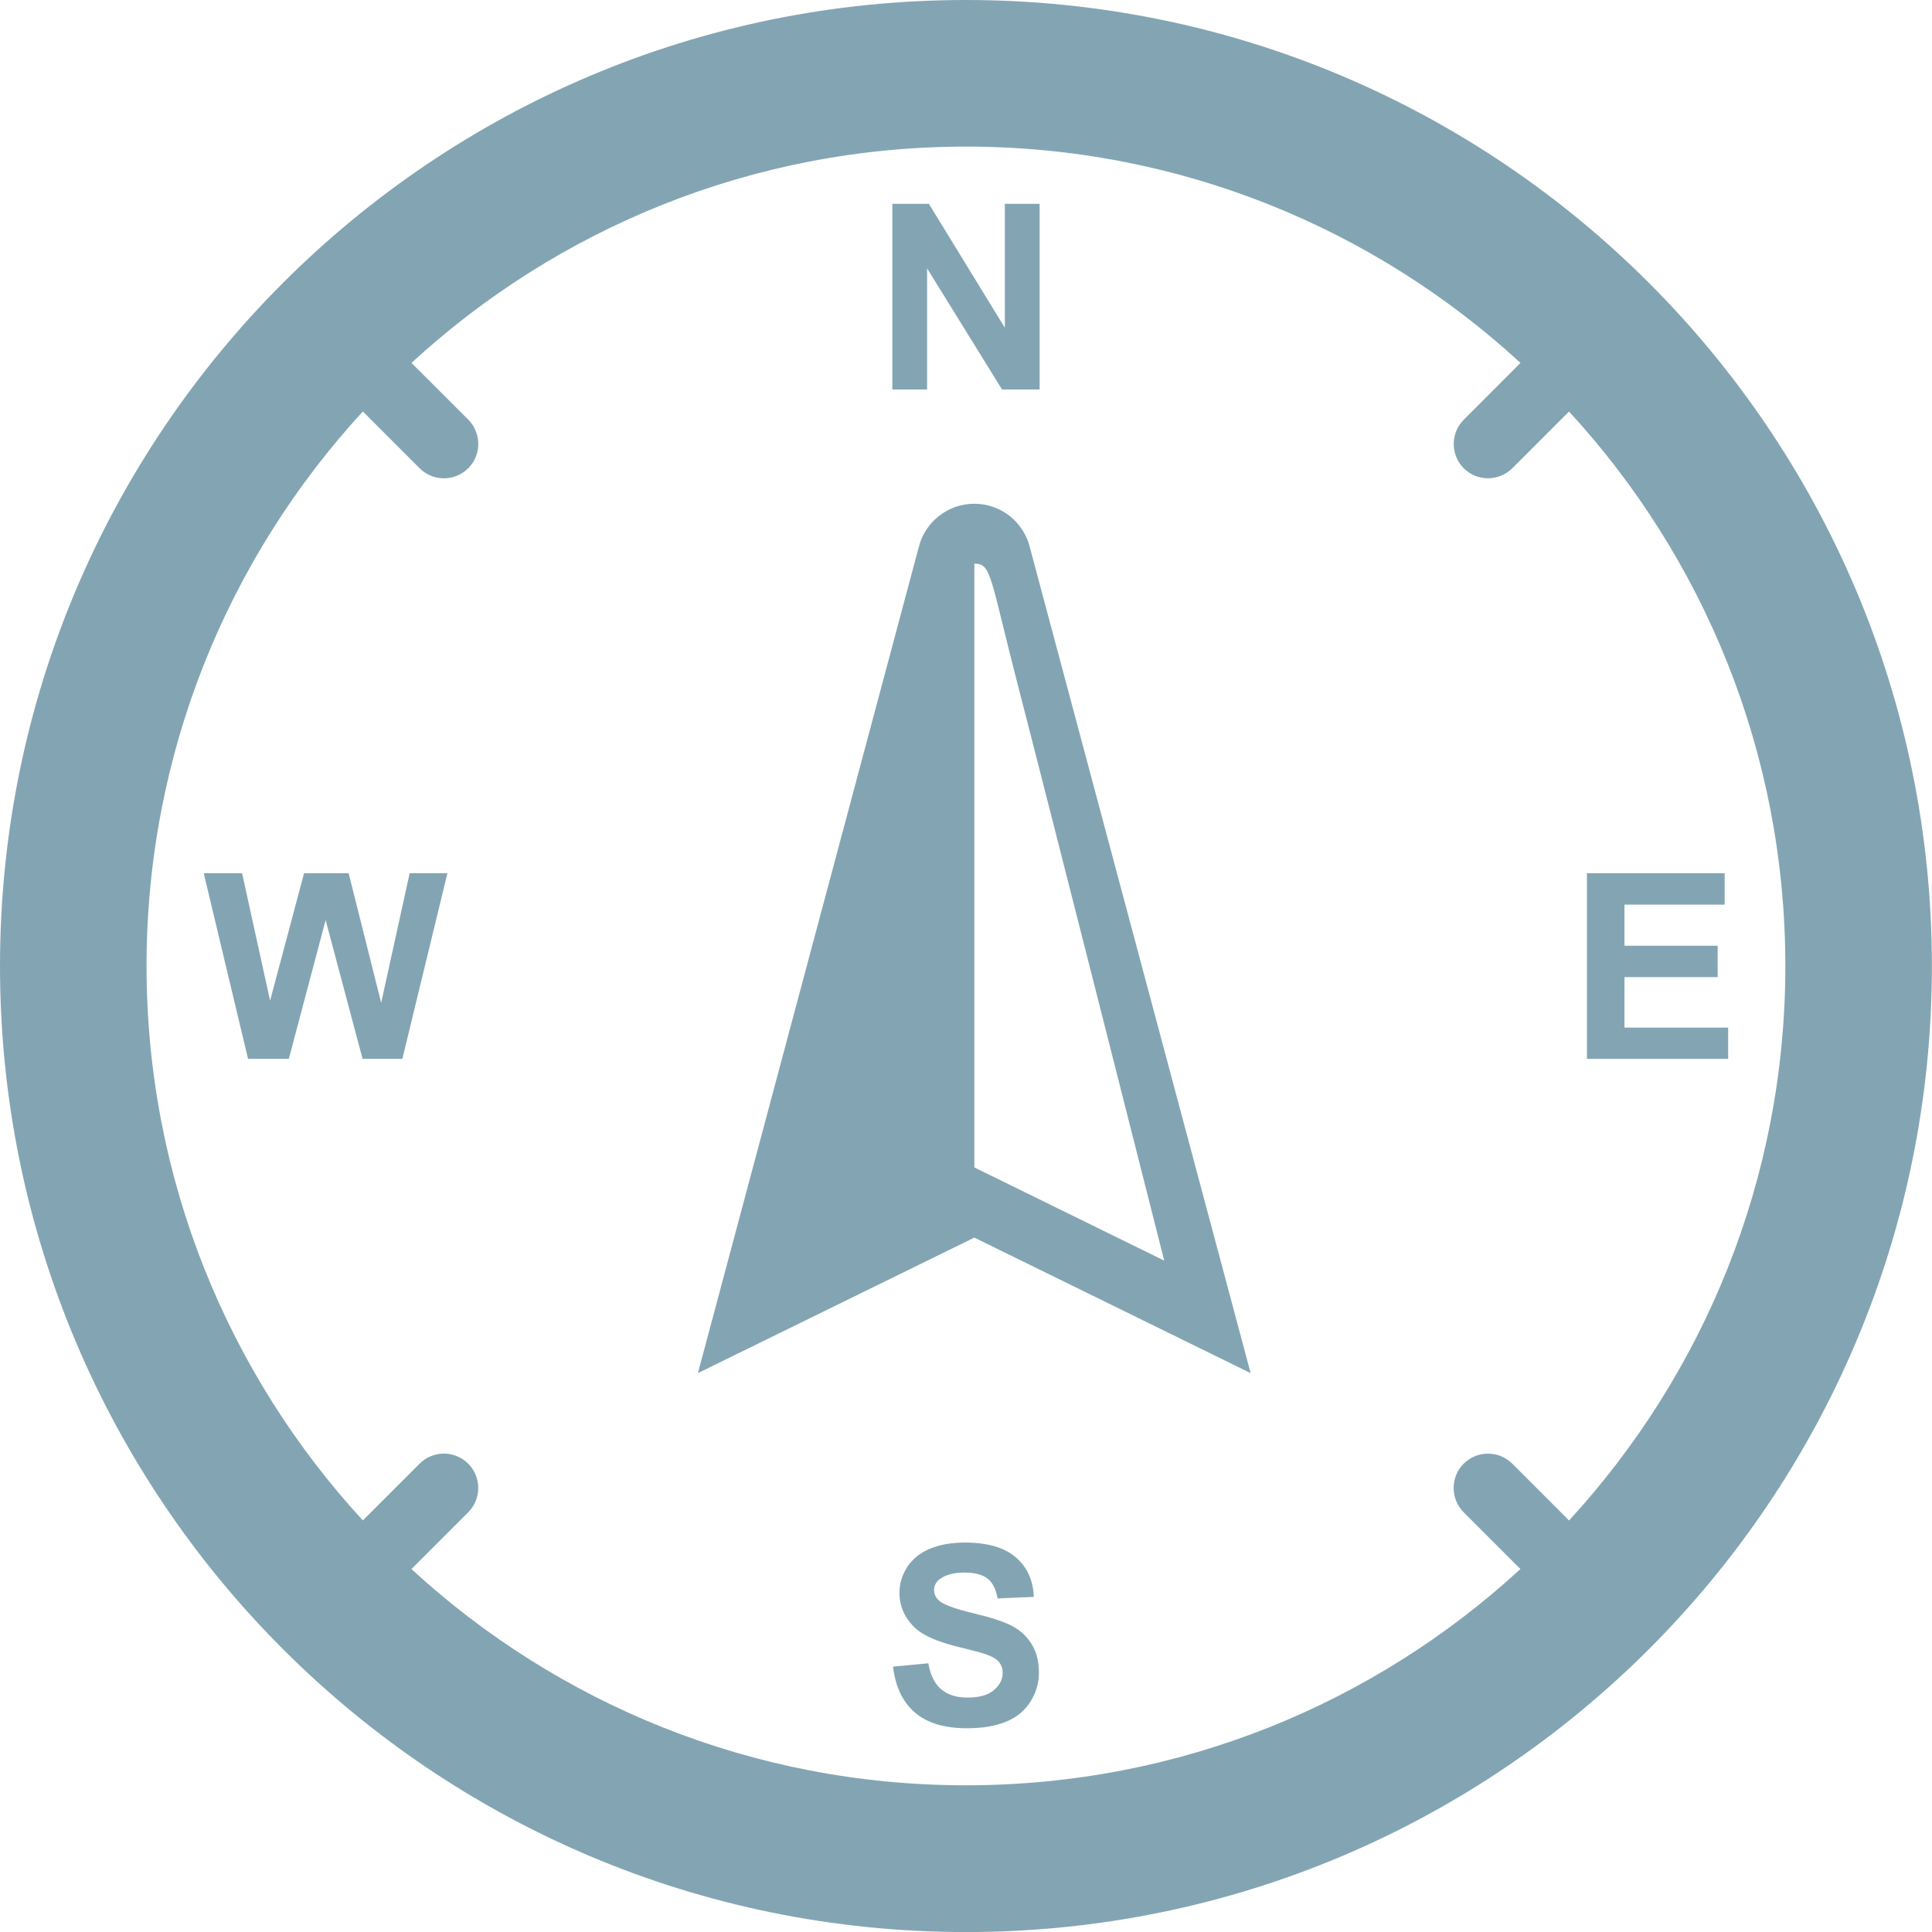
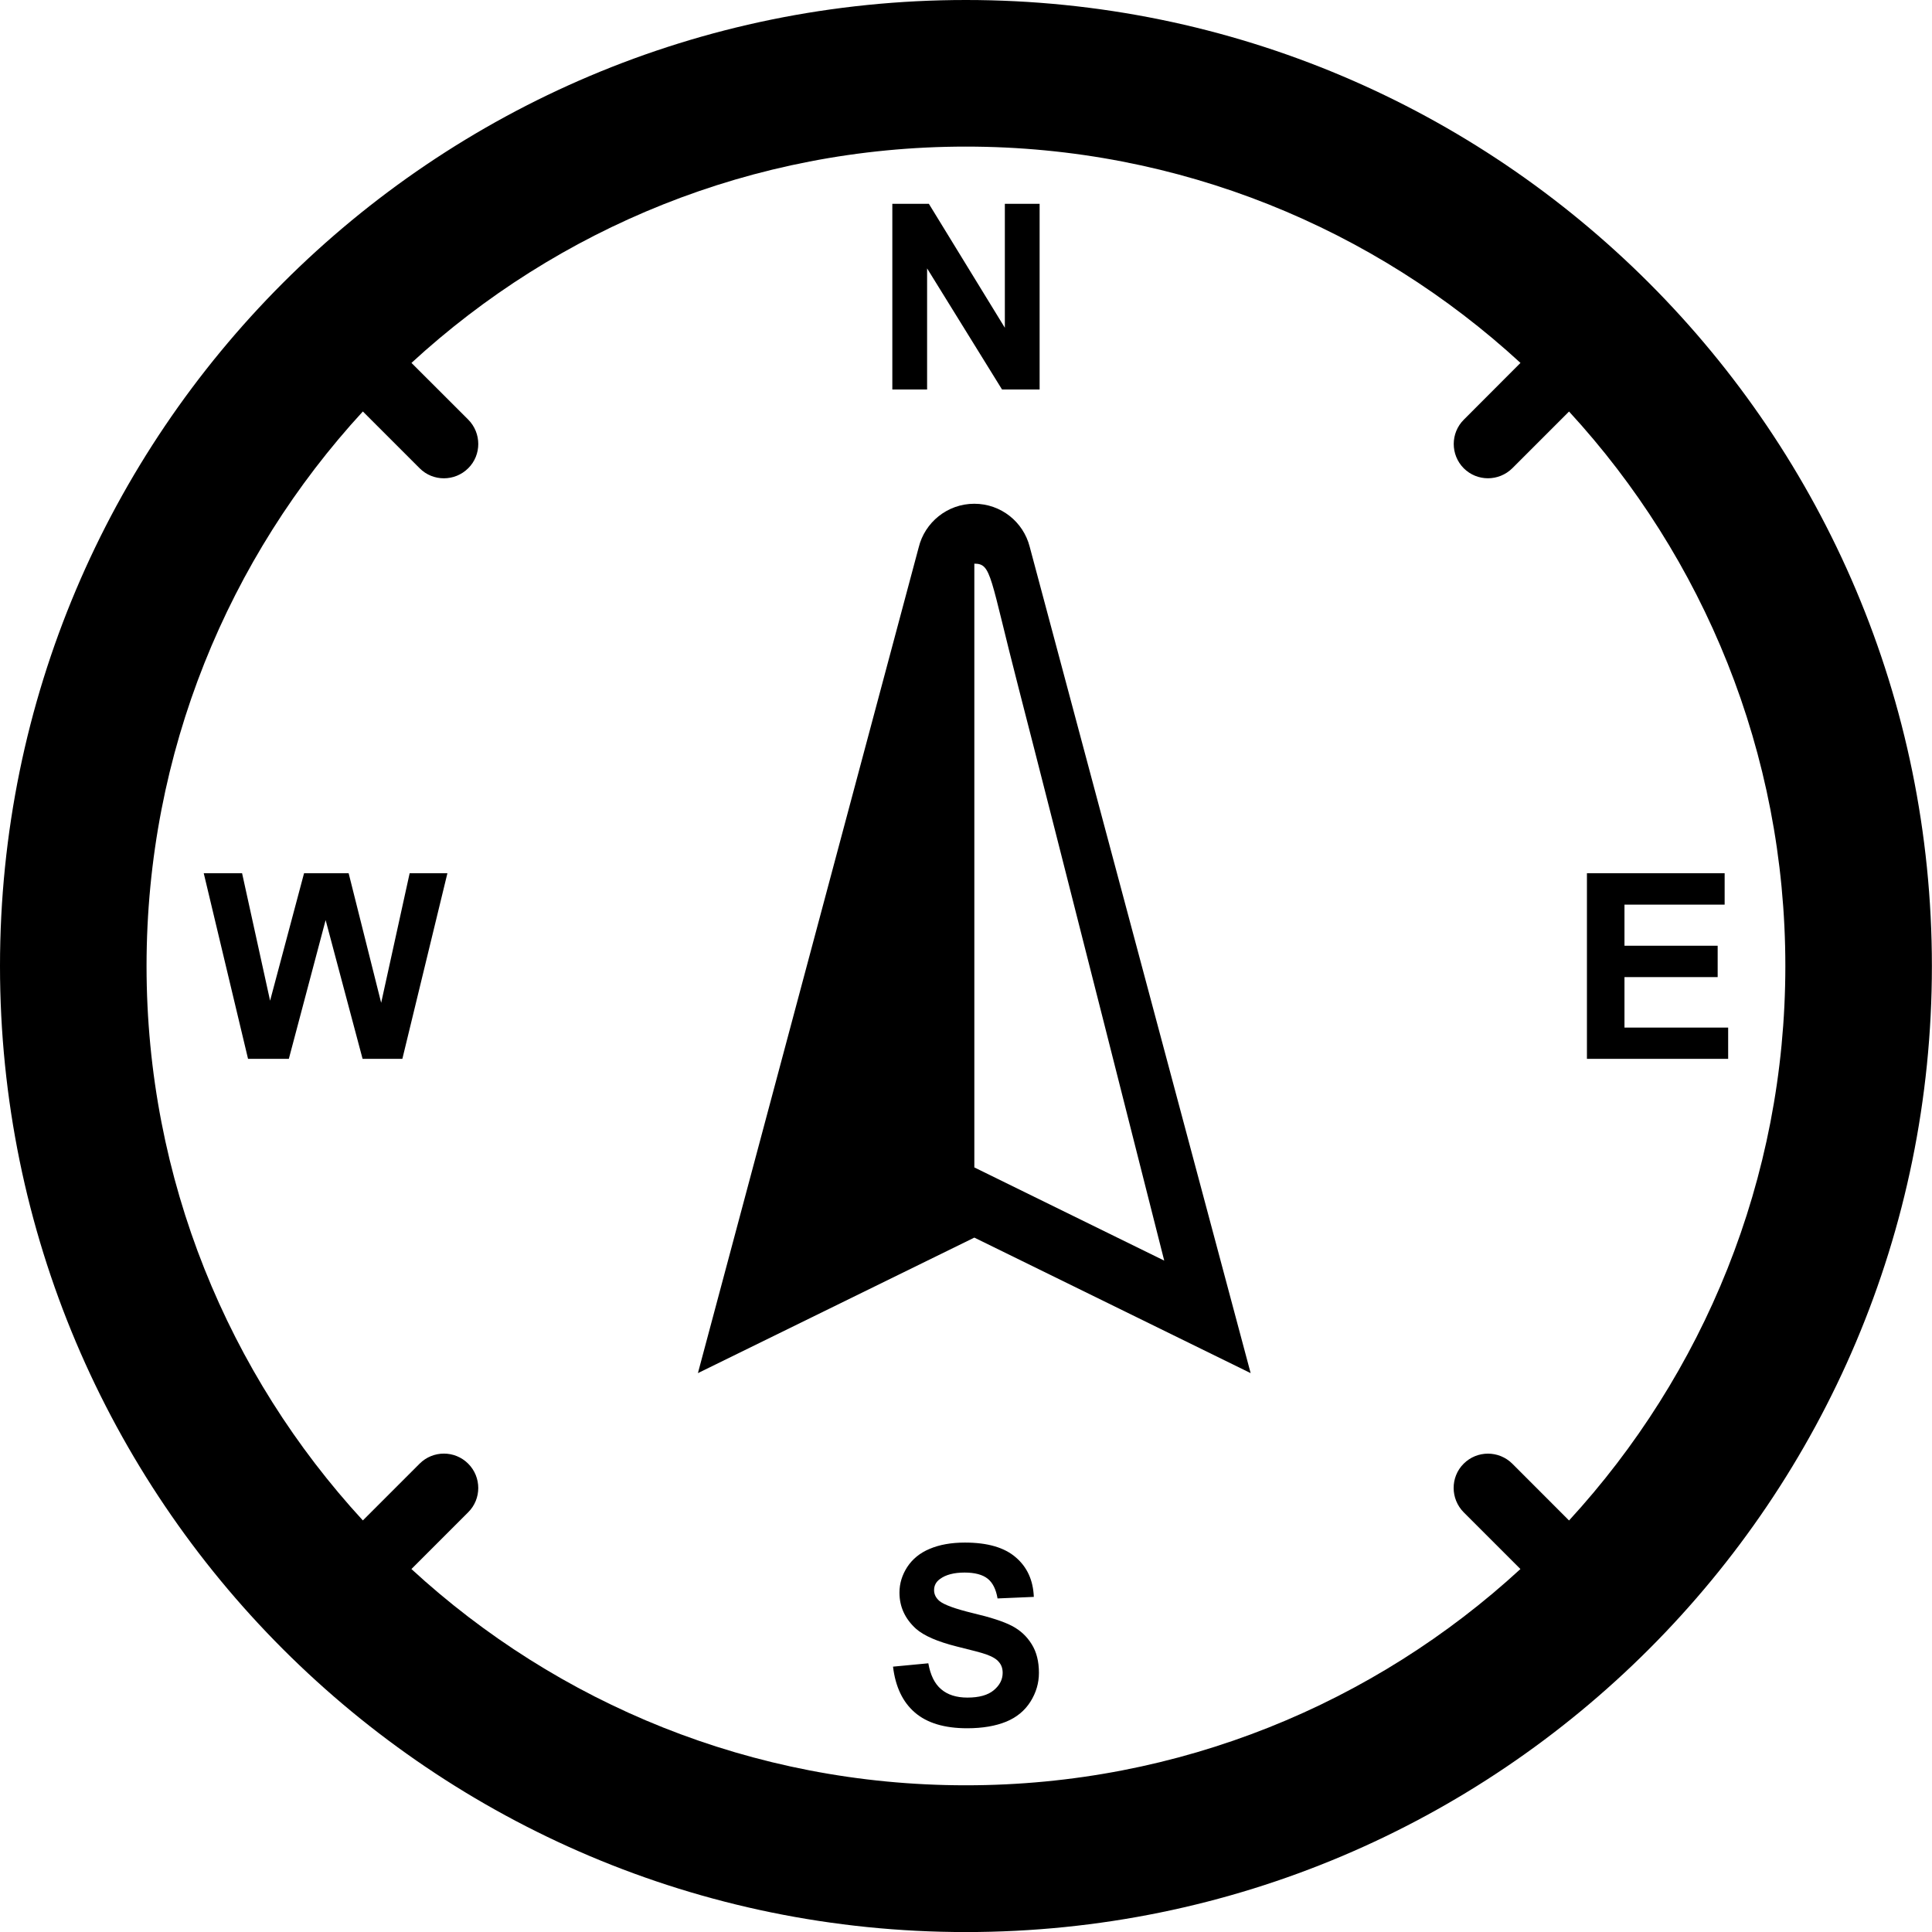
- <svg xmlns="http://www.w3.org/2000/svg" version="1.1" id="Layer_1" x="0px" y="0px" width="36.279px" height="36.281px" viewBox="0 0 36.279 36.281" style="enable-background:new 0 0 36.279 36.281;" xml:space="preserve">
+ <svg xmlns="http://www.w3.org/2000/svg" version="1.1" id="Layer_1" viewBox="0 0 36.279 36.281" style="enable-background:new 0 0 36.279 36.281;" xml:space="preserve">
  <g id="_x34_3">
    <g>
-       <path style="fill:#83A5B3;" d="M16.757,7.314V3.827h0.686l1.427,2.328V3.827h0.653v3.487h-0.706L17.41,5.04v2.274H16.757z" />
+       <path style="fill:currentColor;" d="M16.757,7.314V3.827h0.686l1.427,2.328V3.827h0.653v3.487h-0.706L17.41,5.04v2.274H16.757z" />
    </g>
    <g>
-       <path style="fill:#83A5B3;" d="M16.77,31.298l0.663-0.063c0.039,0.222,0.119,0.385,0.241,0.487    c0.122,0.105,0.287,0.157,0.493,0.157c0.22,0,0.385-0.046,0.496-0.139c0.111-0.093,0.166-0.201,0.166-0.325    c0-0.08-0.021-0.147-0.07-0.203c-0.045-0.057-0.125-0.104-0.244-0.146c-0.079-0.029-0.263-0.076-0.546-0.146    c-0.363-0.091-0.619-0.202-0.768-0.334c-0.205-0.186-0.31-0.412-0.31-0.678c0-0.173,0.05-0.332,0.146-0.481    c0.098-0.149,0.238-0.265,0.421-0.341c0.184-0.078,0.404-0.118,0.662-0.118c0.425,0,0.742,0.092,0.956,0.278    c0.215,0.184,0.326,0.433,0.338,0.742l-0.681,0.029c-0.029-0.172-0.092-0.298-0.187-0.372c-0.095-0.075-0.24-0.114-0.432-0.114    c-0.197,0-0.353,0.04-0.462,0.121c-0.074,0.053-0.111,0.123-0.111,0.209c0,0.08,0.035,0.148,0.102,0.205    c0.088,0.071,0.296,0.147,0.626,0.227c0.331,0.078,0.576,0.157,0.735,0.24c0.16,0.084,0.281,0.199,0.371,0.345    c0.09,0.144,0.135,0.323,0.135,0.536c0,0.193-0.053,0.373-0.16,0.543c-0.107,0.168-0.258,0.293-0.454,0.374    c-0.199,0.081-0.442,0.124-0.734,0.124c-0.427,0-0.754-0.099-0.982-0.296C16.951,31.962,16.815,31.674,16.77,31.298z" />
+       <path style="fill:currentColor;" d="M16.77,31.298l0.663-0.063c0.039,0.222,0.119,0.385,0.241,0.487    c0.122,0.105,0.287,0.157,0.493,0.157c0.22,0,0.385-0.046,0.496-0.139c0.111-0.093,0.166-0.201,0.166-0.325    c0-0.08-0.021-0.147-0.07-0.203c-0.045-0.057-0.125-0.104-0.244-0.146c-0.079-0.029-0.263-0.076-0.546-0.146    c-0.363-0.091-0.619-0.202-0.768-0.334c-0.205-0.186-0.31-0.412-0.31-0.678c0-0.173,0.05-0.332,0.146-0.481    c0.098-0.149,0.238-0.265,0.421-0.341c0.184-0.078,0.404-0.118,0.662-0.118c0.425,0,0.742,0.092,0.956,0.278    c0.215,0.184,0.326,0.433,0.338,0.742l-0.681,0.029c-0.029-0.172-0.092-0.298-0.187-0.372c-0.095-0.075-0.24-0.114-0.432-0.114    c-0.197,0-0.353,0.04-0.462,0.121c-0.074,0.053-0.111,0.123-0.111,0.209c0,0.08,0.035,0.148,0.102,0.205    c0.088,0.071,0.296,0.147,0.626,0.227c0.331,0.078,0.576,0.157,0.735,0.24c0.16,0.084,0.281,0.199,0.371,0.345    c0.09,0.144,0.135,0.323,0.135,0.536c0,0.193-0.053,0.373-0.16,0.543c-0.107,0.168-0.258,0.293-0.454,0.374    c-0.199,0.081-0.442,0.124-0.734,0.124c-0.427,0-0.754-0.099-0.982-0.296C16.951,31.962,16.815,31.674,16.77,31.298z" />
    </g>
    <g>
-       <path style="fill:#83A5B3;" d="M4.658,19.884l-0.832-3.486h0.72l0.526,2.394l0.638-2.394h0.837l0.611,2.434l0.535-2.434h0.709    l-0.846,3.486H6.809l-0.694-2.606l-0.691,2.606H4.658z" />
+       <path style="fill:currentColor;" d="M4.658,19.884l-0.832-3.486h0.72l0.526,2.394l0.638-2.394h0.837l0.611,2.434l0.535-2.434h0.709    l-0.846,3.486H6.809l-0.694-2.606l-0.691,2.606H4.658z" />
    </g>
    <g>
-       <path style="fill:#83A5B3;" d="M29.801,19.884v-3.486h2.586v0.59h-1.881v0.772h1.75v0.589h-1.75v0.948h1.947v0.587H29.801z" />
+       <path style="fill:currentColor;" d="M29.801,19.884v-3.486h2.586v0.59h-1.881v0.772h1.75v0.589h-1.75v0.948h1.947v0.587H29.801z" />
    </g>
-     <path style="fill:#83A5B3;" d="M19.336,10.265c-0.119-0.463-0.538-0.805-1.04-0.805c-0.505,0-0.93,0.35-1.044,0.82l-4.146,15.506   l5.191-2.545l5.189,2.545L19.336,10.265z M18.297,10.585c0.327,0,0.285,0.223,0.837,2.357c0.607,2.348,2.729,10.731,2.729,10.731   l-3.566-1.75V10.585z" />
-     <path style="fill:#83A5B3;" d="M18.139,0C8.121,0,0,8.122,0,18.142c0,10.017,8.121,18.14,18.139,18.14   c10.021,0,18.14-8.123,18.14-18.14C36.279,8.122,28.16,0,18.139,0z M29.465,28.553L28.4,27.487c-0.254-0.252-0.662-0.252-0.914,0   c-0.252,0.251-0.25,0.661,0.002,0.914l1.064,1.064c-2.74,2.521-6.396,4.061-10.414,4.061c-4.017,0-7.672-1.54-10.412-4.061   l1.067-1.067c0.251-0.25,0.251-0.659,0-0.911c-0.253-0.254-0.663-0.252-0.914,0l-1.065,1.065c-2.521-2.74-4.062-6.397-4.062-10.411   c0-4.017,1.541-7.673,4.062-10.414l1.066,1.066c0.25,0.252,0.66,0.252,0.913,0c0.252-0.25,0.251-0.661-0.001-0.914L7.727,6.815   c2.74-2.521,6.397-4.062,10.412-4.062c4.017,0,7.673,1.541,10.414,4.062l-1.064,1.066c-0.252,0.251-0.252,0.66-0.002,0.912   c0.252,0.252,0.66,0.251,0.914-0.001l1.064-1.064c2.521,2.74,4.062,6.396,4.062,10.413C33.527,22.155,31.984,25.812,29.465,28.553z   " />
+     <path style="fill:currentColor;" d="M19.336,10.265c-0.119-0.463-0.538-0.805-1.04-0.805c-0.505,0-0.93,0.35-1.044,0.82l-4.146,15.506   l5.191-2.545l5.189,2.545L19.336,10.265z M18.297,10.585c0.327,0,0.285,0.223,0.837,2.357c0.607,2.348,2.729,10.731,2.729,10.731   l-3.566-1.75V10.585z" />
+     <path style="fill:currentColor;" d="M18.139,0C8.121,0,0,8.122,0,18.142c0,10.017,8.121,18.14,18.139,18.14   c10.021,0,18.14-8.123,18.14-18.14C36.279,8.122,28.16,0,18.139,0z M29.465,28.553L28.4,27.487c-0.254-0.252-0.662-0.252-0.914,0   c-0.252,0.251-0.25,0.661,0.002,0.914l1.064,1.064c-2.74,2.521-6.396,4.061-10.414,4.061c-4.017,0-7.672-1.54-10.412-4.061   l1.067-1.067c0.251-0.25,0.251-0.659,0-0.911c-0.253-0.254-0.663-0.252-0.914,0l-1.065,1.065c-2.521-2.74-4.062-6.397-4.062-10.411   c0-4.017,1.541-7.673,4.062-10.414l1.066,1.066c0.25,0.252,0.66,0.252,0.913,0c0.252-0.25,0.251-0.661-0.001-0.914L7.727,6.815   c2.74-2.521,6.397-4.062,10.412-4.062c4.017,0,7.673,1.541,10.414,4.062l-1.064,1.066c-0.252,0.251-0.252,0.66-0.002,0.912   c0.252,0.252,0.66,0.251,0.914-0.001l1.064-1.064c2.521,2.74,4.062,6.396,4.062,10.413C33.527,22.155,31.984,25.812,29.465,28.553z   " />
  </g>
</svg>
